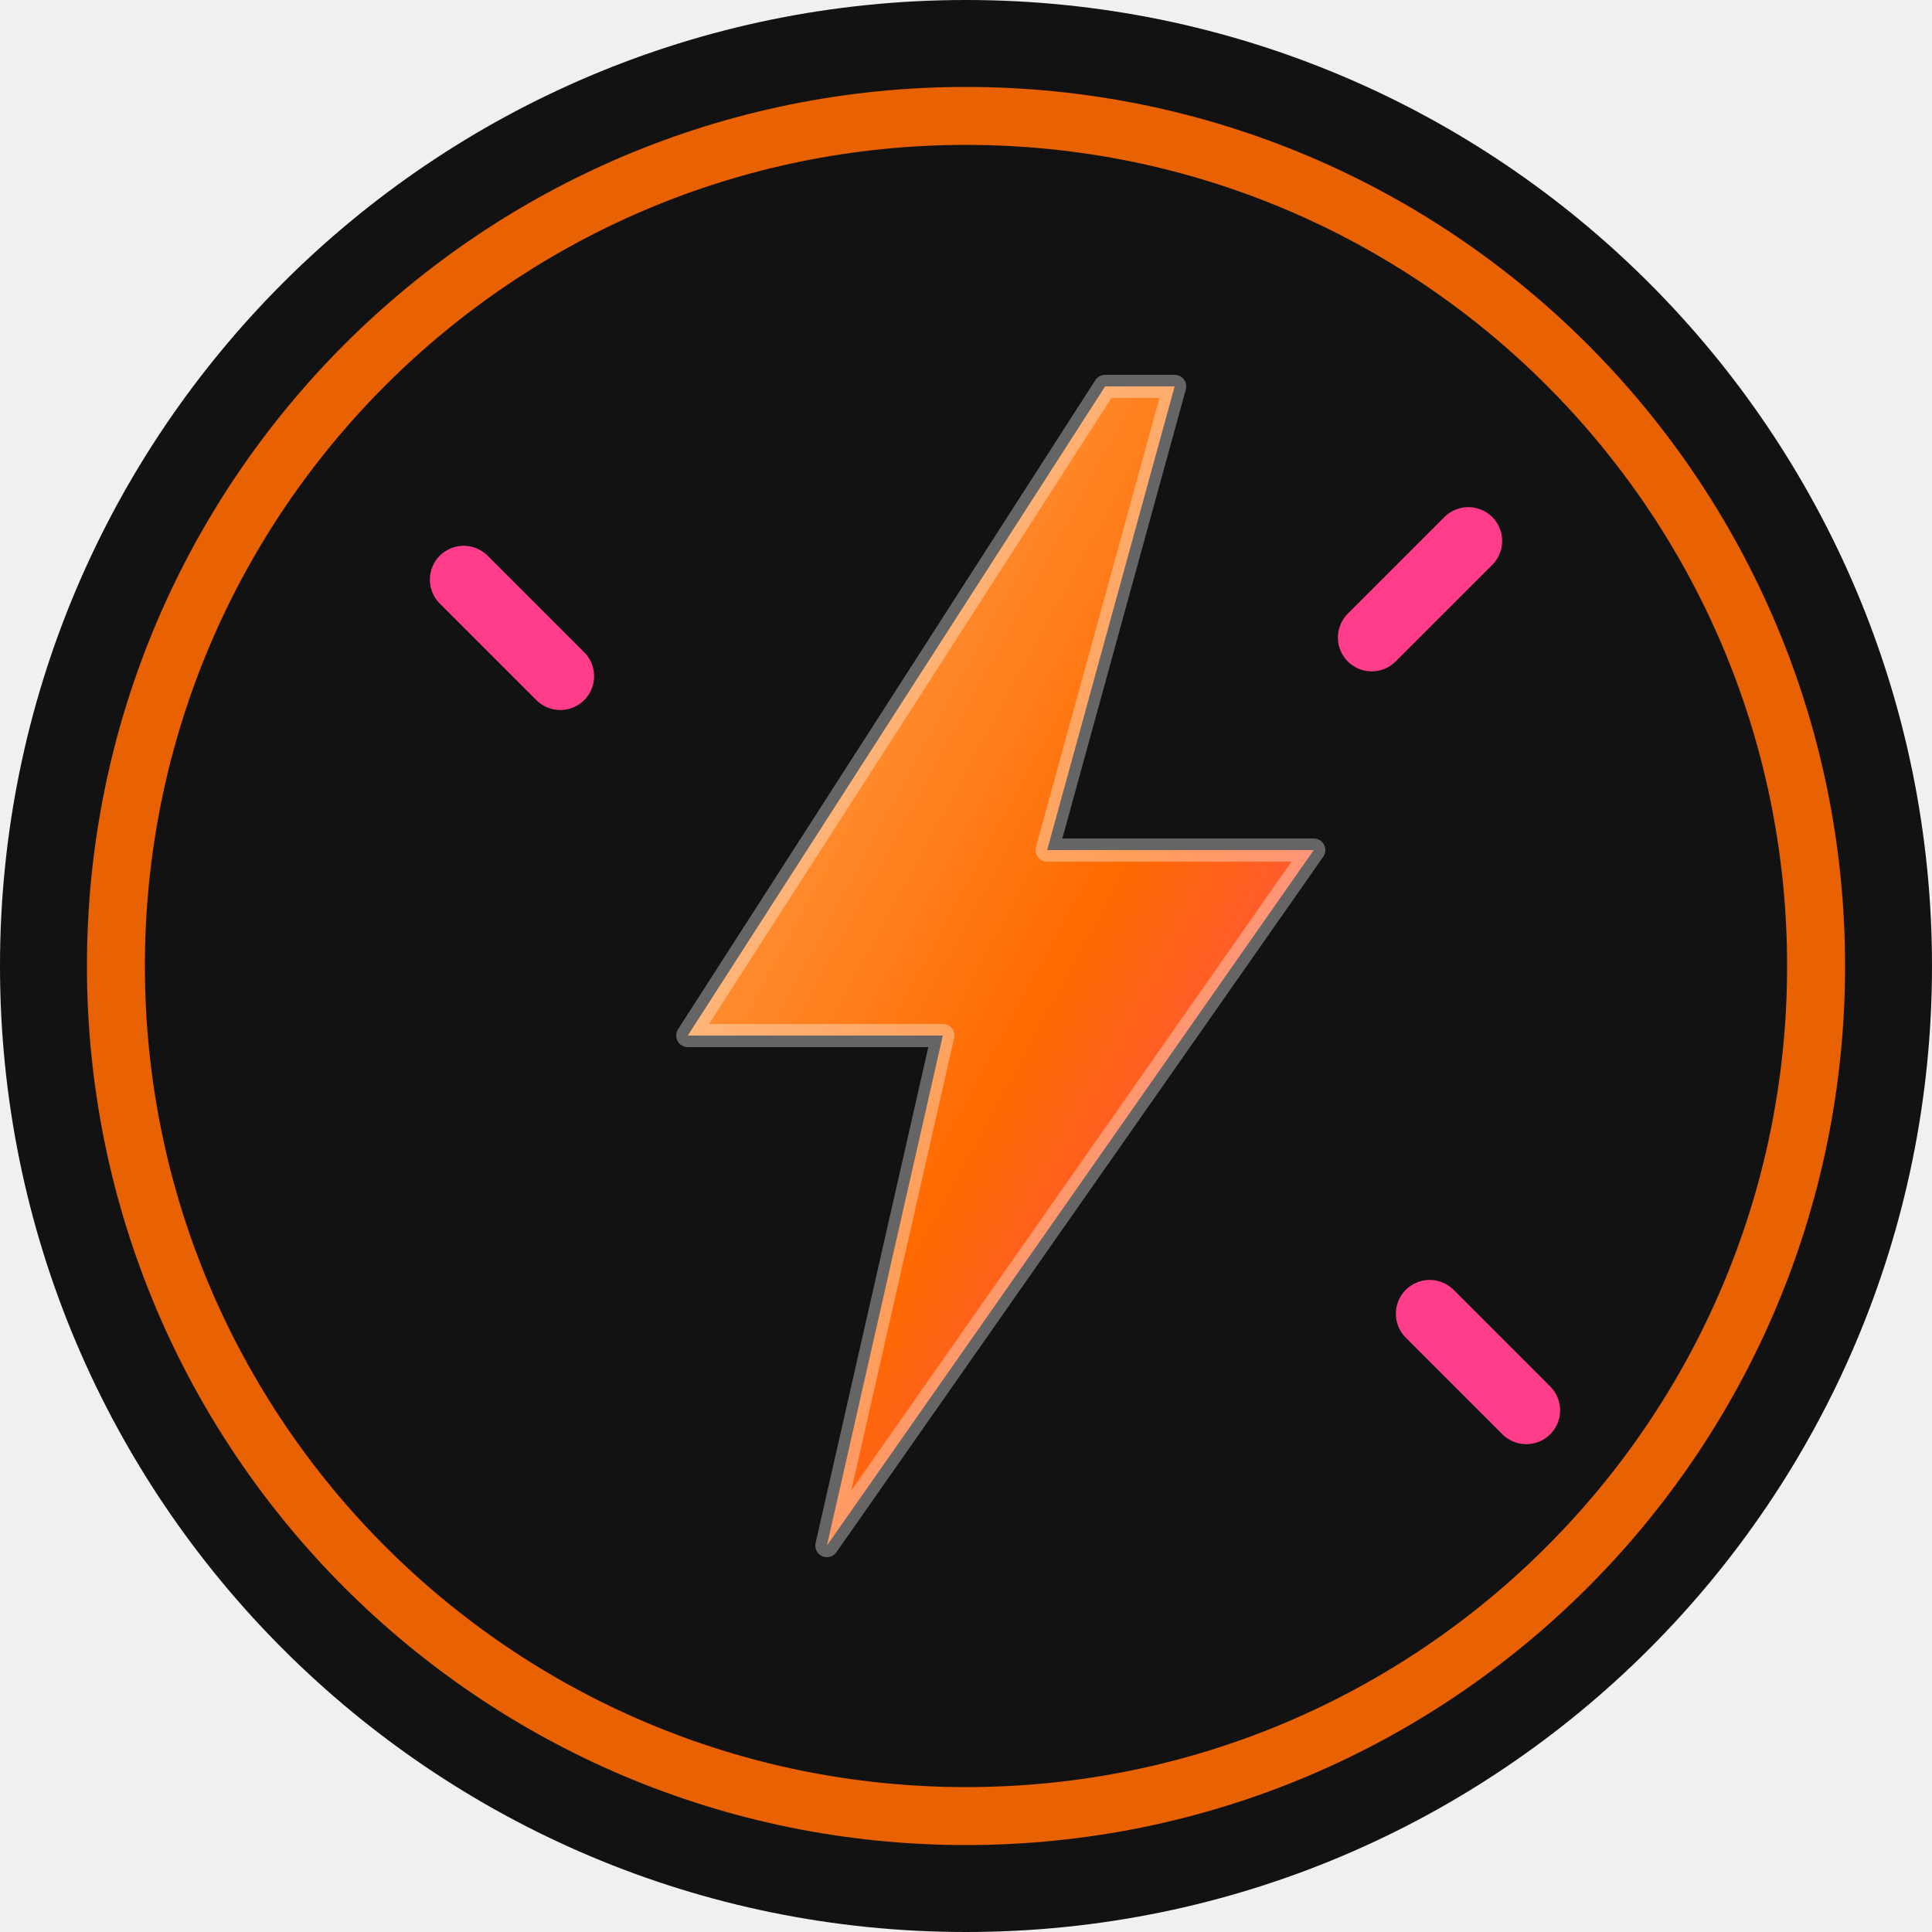
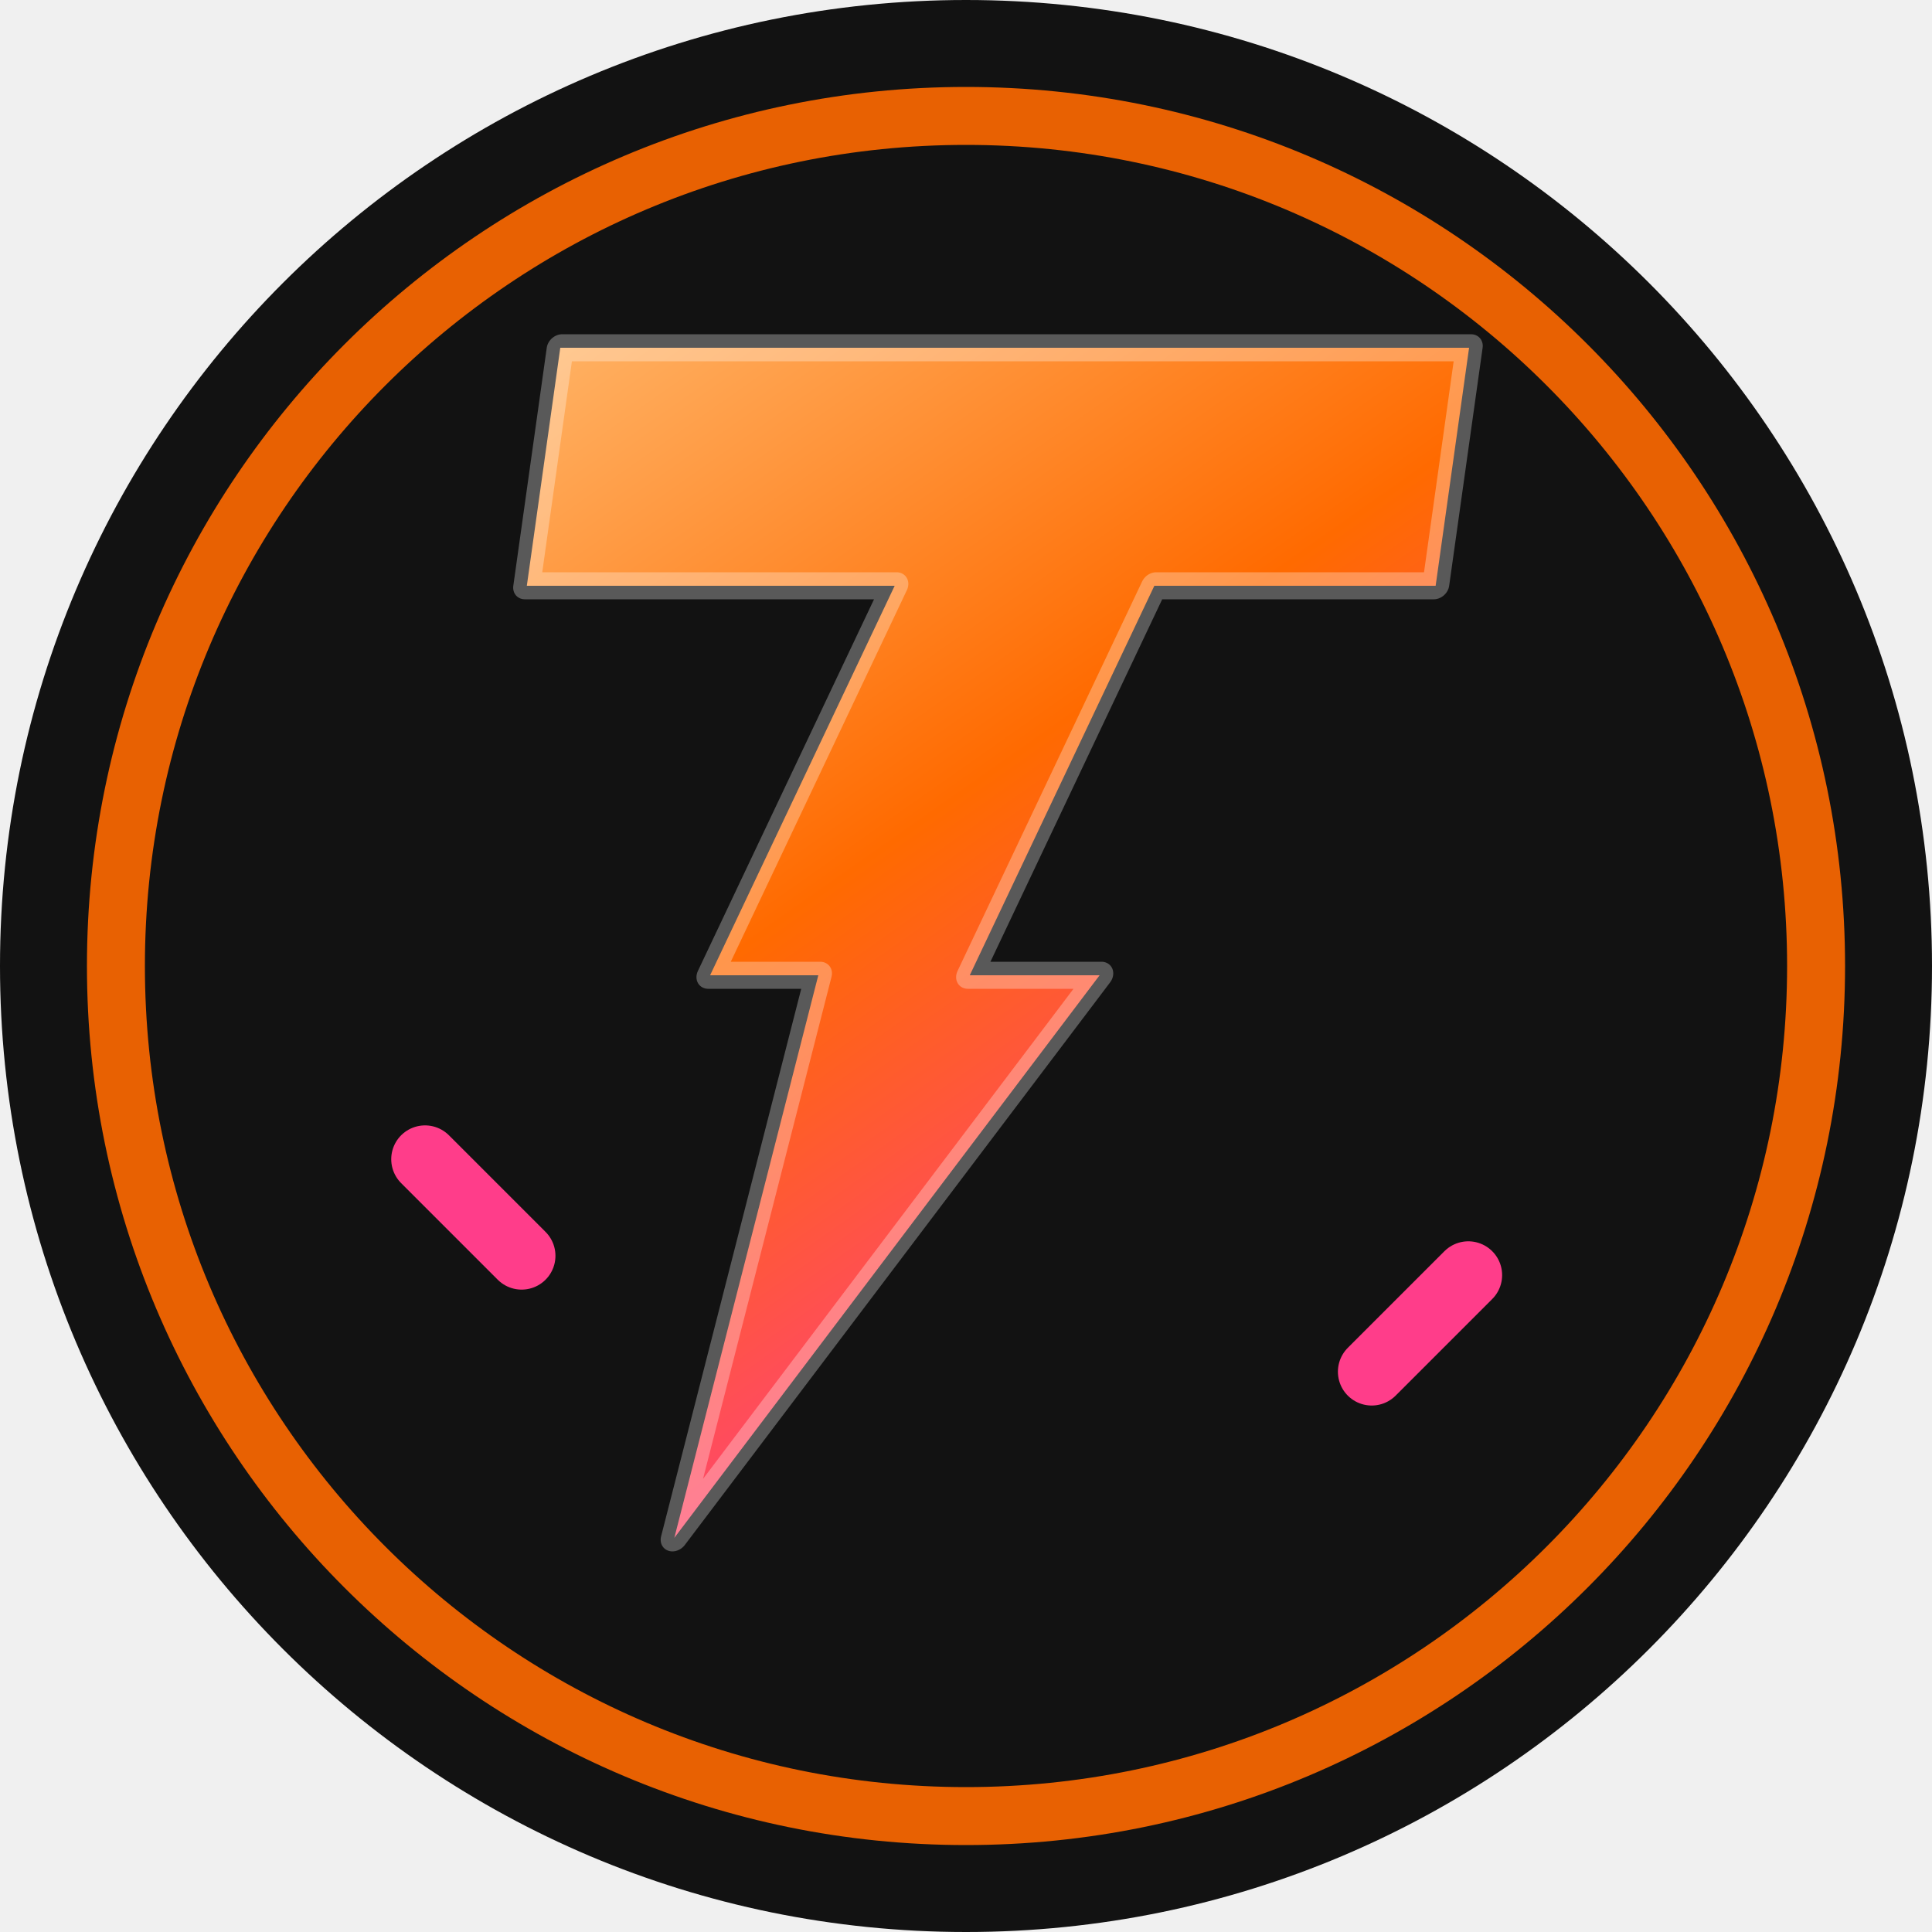
<svg xmlns="http://www.w3.org/2000/svg" viewBox="0 0 100 100" width="100" height="100" role="img" aria-label="Tempo submark">
  <circle cx="50" cy="50" r="50" fill="#121212" />
  <circle cx="50" cy="50" r="44" fill="none" stroke="#ff6a00" stroke-width="3" stroke-opacity="0.9" />
  <defs>
-     <linearGradient id="g" x1="0" y1="0" x2="1" y2="1">
+     <linearGradient id="g" x1="0" y1="0" x2="0.6" y2="1">
      <stop offset="0" stop-color="#ffb061" />
-       <stop offset="0.55" stop-color="#ff6a00" />
+       <stop offset="0.5" stop-color="#ff6a00" />
      <stop offset="1" stop-color="#ff3d8a" />
    </linearGradient>
  </defs>
-   <g transform="translate(32 20) scale(0.6)">
-     <path d="M42 0 L6 56 H28 L18 100 L60 40 H37 L48 0 Z" fill="url(#g)" />
-     <path d="M42 0 L6 56 H28 L18 100 L60 40 H37 L48 0 Z" fill="none" stroke="#fff" stroke-opacity="0.35" stroke-width="2" stroke-linejoin="round" />
+   <g transform="translate(29 18) scale(0.56) skewX(-8)">
+     <path d="M0 0H84V22H58L46 58H58L26 110L32 58H22L34 22H0Z" fill="url(#g)" />
+     <path d="M0 0H84V22H58L46 58H58L26 110L32 58H22L34 22H0Z" fill="none" stroke="#fff" stroke-opacity="0.3" stroke-width="2.5" stroke-linejoin="round" />
  </g>
  <g stroke="#ff3d8a" stroke-width="3.5" stroke-linecap="round">
-     <line x1="24" y1="30" x2="29" y2="35" />
-     <line x1="74" y1="68" x2="79" y2="73" />
-     <line x1="76" y1="28" x2="71" y2="33" />
+     <line x1="22" y1="60" x2="27" y2="65" />
+     <line x1="76" y1="66" x2="71" y2="71" />
  </g>
</svg>
